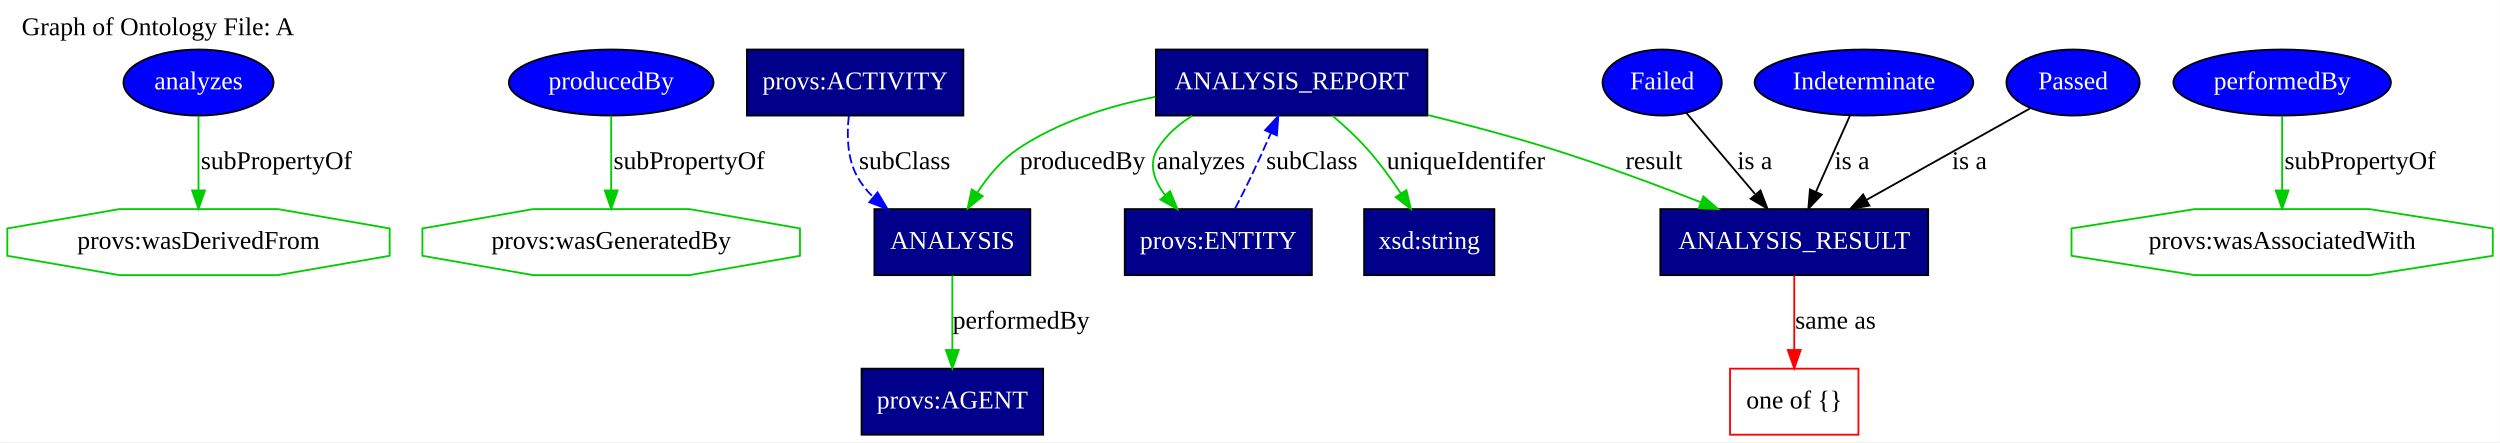
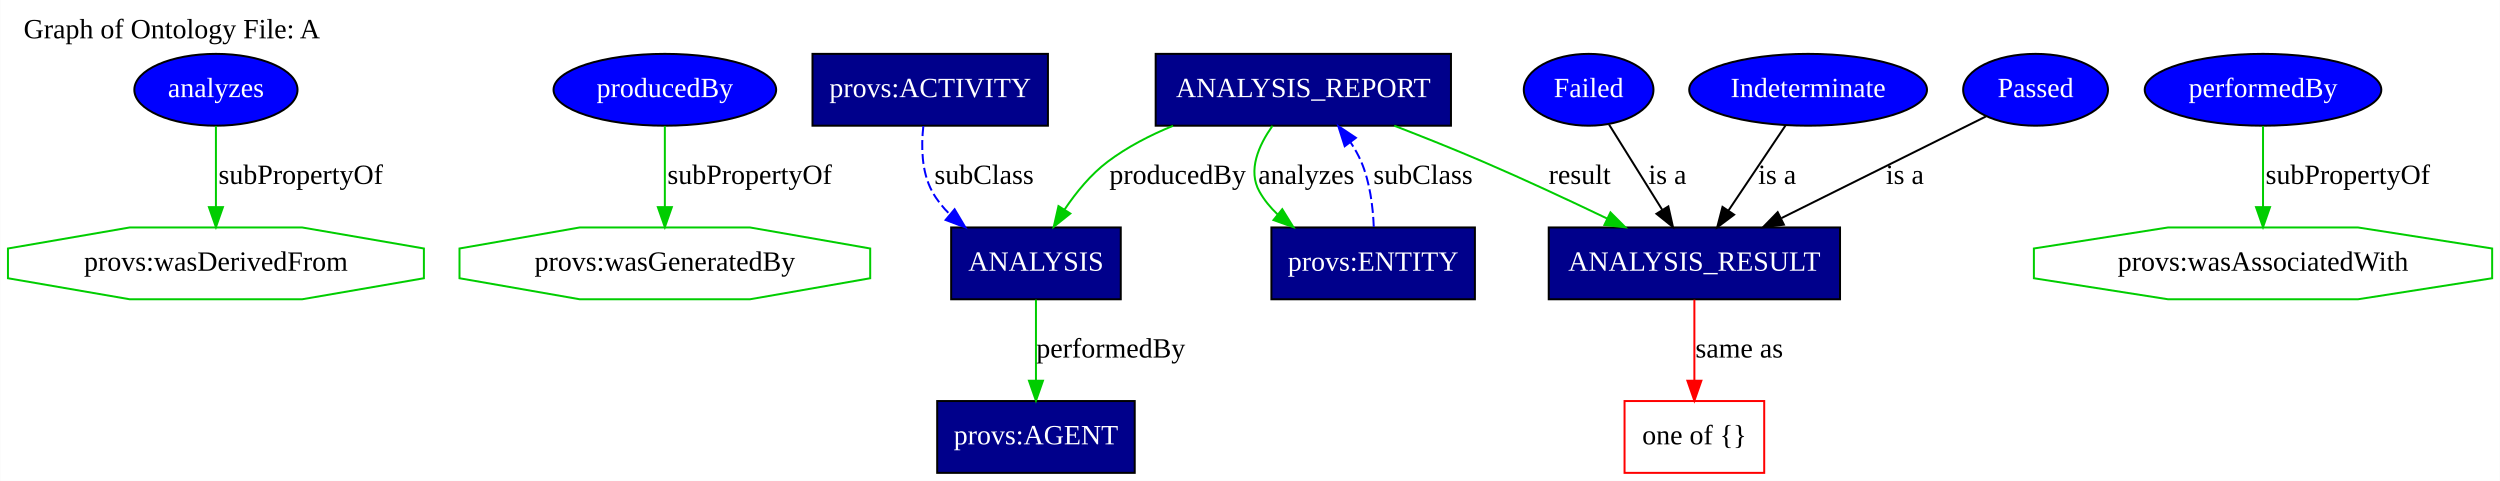
- <svg xmlns="http://www.w3.org/2000/svg" xmlns:xlink="http://www.w3.org/1999/xlink" width="1363pt" height="241pt" viewBox="0.00 0.00 1362.79 241.00">
+ <svg xmlns="http://www.w3.org/2000/svg" xmlns:xlink="http://www.w3.org/1999/xlink" width="1253pt" height="241pt" viewBox="0.00 0.00 1252.79 241.00">
  <g id="graph0" class="graph" transform="scale(1 1) rotate(0) translate(4 237)">
-     <polygon fill="white" stroke="none" points="-4,4 -4,-237 1358.79,-237 1358.79,4 -4,4" />
+     <polygon fill="white" stroke="none" points="-4,4 -4,-237 1248.79,-237 1248.79,4 -4,4" />
    <text text-anchor="middle" x="82" y="-217.8" font-family="Times New Roman,serif" font-size="14.00">Graph of Ontology File: A</text>
    <g id="node1" class="node">
      <ellipse fill="blue" stroke="black" cx="104.117" cy="-192" rx="40.893" ry="18" />
      <text text-anchor="middle" x="104.117" y="-188.3" font-family="Times New Roman,serif" font-size="14.00" fill="white">analyzes</text>
    </g>
    <g id="node2" class="node">
      <g id="a_node2">
        <a xlink:href="file:///C:/sadl/git/RACK/RACK-Ontology/Graphs/PROV-S.owl.svg" xlink:title="provs:wasDerivedFrom">
          <polygon fill="none" stroke="#00cd00" points="208.351,-97.544 208.351,-112.456 147.292,-123 60.942,-123 -0.117,-112.456 -0.117,-97.544 60.942,-87 147.292,-87 208.351,-97.544" />
          <text text-anchor="middle" x="104.117" y="-101.3" font-family="Times New Roman,serif" font-size="14.00">provs:wasDerivedFrom</text>
        </a>
      </g>
    </g>
    <g id="edge1" class="edge">
      <path fill="none" stroke="#00cd00" d="M104.117,-173.799C104.117,-162.163 104.117,-146.548 104.117,-133.237" />
      <polygon fill="#00cd00" stroke="#00cd00" points="107.617,-133.175 104.117,-123.175 100.617,-133.175 107.617,-133.175" />
      <text text-anchor="middle" x="146.617" y="-144.8" font-family="Times New Roman,serif" font-size="14.00">subPropertyOf</text>
    </g>
    <g id="node3" class="node">
      <ellipse fill="blue" stroke="black" cx="329.117" cy="-192" rx="55.79" ry="18" />
      <text text-anchor="middle" x="329.117" y="-188.3" font-family="Times New Roman,serif" font-size="14.00" fill="white">producedBy</text>
    </g>
    <g id="node4" class="node">
      <g id="a_node4">
        <a xlink:href="file:///C:/sadl/git/RACK/RACK-Ontology/Graphs/PROV-S.owl.svg" xlink:title="provs:wasGeneratedBy">
          <polygon fill="none" stroke="#00cd00" points="432.037,-97.544 432.037,-112.456 371.748,-123 286.486,-123 226.197,-112.456 226.197,-97.544 286.486,-87 371.748,-87 432.037,-97.544" />
          <text text-anchor="middle" x="329.117" y="-101.3" font-family="Times New Roman,serif" font-size="14.00">provs:wasGeneratedBy</text>
        </a>
      </g>
    </g>
    <g id="edge2" class="edge">
      <path fill="none" stroke="#00cd00" d="M329.117,-173.799C329.117,-162.163 329.117,-146.548 329.117,-133.237" />
      <polygon fill="#00cd00" stroke="#00cd00" points="332.617,-133.175 329.117,-123.175 325.617,-133.175 332.617,-133.175" />
      <text text-anchor="middle" x="371.617" y="-144.8" font-family="Times New Roman,serif" font-size="14.00">subPropertyOf</text>
    </g>
    <g id="node5" class="node">
      <g id="a_node5">
        <a xlink:href="file:///C:/sadl/git/RACK/RACK-Ontology/Graphs/PROV-S.owl.svg" xlink:title="provs:ACTIVITY">
          <polygon fill="#00008b" stroke="black" points="521.117,-210 403.117,-210 403.117,-174 521.117,-174 521.117,-210" />
          <text text-anchor="middle" x="462.117" y="-188.3" font-family="Times New Roman,serif" font-size="14.00" fill="white">provs:ACTIVITY</text>
        </a>
      </g>
    </g>
    <g id="node6" class="node">
      <polygon fill="#00008b" stroke="black" points="557.617,-123 472.617,-123 472.617,-87 557.617,-87 557.617,-123" />
      <text text-anchor="middle" x="515.117" y="-101.3" font-family="Times New Roman,serif" font-size="14.00" fill="white">ANALYSIS</text>
    </g>
    <g id="edge3" class="edge">
      <path fill="none" stroke="blue" stroke-dasharray="5,2" d="M458.678,-173.788C457.54,-163.649 457.714,-150.91 463.117,-141 465.437,-136.745 468.523,-132.912 472.039,-129.482" />
      <polygon fill="blue" stroke="blue" points="474.346,-132.114 479.751,-123.002 469.843,-126.755 474.346,-132.114" />
      <text text-anchor="middle" x="489.117" y="-144.8" font-family="Times New Roman,serif" font-size="14.00">subClass</text>
    </g>
-     <g id="node17" class="node">
-       <g id="a_node17">
+     <g id="node16" class="node">
+       <g id="a_node16">
        <a xlink:href="file:///C:/sadl/git/RACK/RACK-Ontology/Graphs/PROV-S.owl.svg" xlink:title="provs:AGENT">
          <polygon fill="#00008b" stroke="black" points="564.617,-36 465.617,-36 465.617,-0 564.617,-0 564.617,-36" />
          <text text-anchor="middle" x="515.117" y="-14.3" font-family="Times New Roman,serif" font-size="14.00" fill="white">provs:AGENT</text>
        </a>
      </g>
    </g>
-     <g id="edge12" class="edge">
+     <g id="edge11" class="edge">
      <path fill="none" stroke="#00cd00" d="M515.117,-86.799C515.117,-75.163 515.117,-59.548 515.117,-46.237" />
      <polygon fill="#00cd00" stroke="#00cd00" points="518.617,-46.175 515.117,-36.175 511.617,-46.175 518.617,-46.175" />
      <text text-anchor="middle" x="552.617" y="-57.8" font-family="Times New Roman,serif" font-size="14.00">performedBy</text>
    </g>
    <g id="node7" class="node">
-       <ellipse fill="blue" stroke="black" cx="902.117" cy="-192" rx="32.494" ry="18" />
-       <text text-anchor="middle" x="902.117" y="-188.3" font-family="Times New Roman,serif" font-size="14.00" fill="white">Failed</text>
+       <ellipse fill="blue" stroke="black" cx="792.117" cy="-192" rx="32.494" ry="18" />
+       <text text-anchor="middle" x="792.117" y="-188.3" font-family="Times New Roman,serif" font-size="14.00" fill="white">Failed</text>
    </g>
    <g id="node8" class="node">
-       <polygon fill="#00008b" stroke="black" points="1047.12,-123 901.117,-123 901.117,-87 1047.12,-87 1047.12,-123" />
-       <text text-anchor="middle" x="974.117" y="-101.3" font-family="Times New Roman,serif" font-size="14.00" fill="white">ANALYSIS_RESULT</text>
+       <polygon fill="#00008b" stroke="black" points="918.117,-123 772.117,-123 772.117,-87 918.117,-87 918.117,-123" />
+       <text text-anchor="middle" x="845.117" y="-101.3" font-family="Times New Roman,serif" font-size="14.00" fill="white">ANALYSIS_RESULT</text>
    </g>
    <g id="edge4" class="edge">
-       <path fill="none" stroke="black" d="M915.323,-175.41C925.775,-163.07 940.583,-145.589 952.723,-131.257" />
-       <polygon fill="black" stroke="black" points="955.716,-133.139 959.509,-123.246 950.375,-128.614 955.716,-133.139" />
-       <text text-anchor="middle" x="952.617" y="-144.8" font-family="Times New Roman,serif" font-size="14.00">is a</text>
+       <path fill="none" stroke="black" d="M802.336,-174.611C809.886,-162.502 820.316,-145.774 828.987,-131.868" />
+       <polygon fill="black" stroke="black" points="832.062,-133.551 834.384,-123.214 826.123,-129.848 832.062,-133.551" />
+       <text text-anchor="middle" x="831.617" y="-144.8" font-family="Times New Roman,serif" font-size="14.00">is a</text>
    </g>
    <g id="node9" class="node">
-       <polygon fill="none" stroke="red" points="1009.12,-36 939.117,-36 939.117,-0 1009.12,-0 1009.12,-36" />
-       <text text-anchor="middle" x="974.117" y="-14.3" font-family="Times New Roman,serif" font-size="14.00">one of {}</text>
+       <polygon fill="none" stroke="red" points="880.117,-36 810.117,-36 810.117,-0 880.117,-0 880.117,-36" />
+       <text text-anchor="middle" x="845.117" y="-14.3" font-family="Times New Roman,serif" font-size="14.00">one of {}</text>
    </g>
    <g id="edge5" class="edge">
-       <path fill="none" stroke="red" d="M974.117,-86.799C974.117,-75.163 974.117,-59.548 974.117,-46.237" />
-       <polygon fill="red" stroke="red" points="977.617,-46.175 974.117,-36.175 970.617,-46.175 977.617,-46.175" />
-       <text text-anchor="middle" x="996.617" y="-57.8" font-family="Times New Roman,serif" font-size="14.00">same as</text>
+       <path fill="none" stroke="red" d="M845.117,-86.799C845.117,-75.163 845.117,-59.548 845.117,-46.237" />
+       <polygon fill="red" stroke="red" points="848.617,-46.175 845.117,-36.175 841.617,-46.175 848.617,-46.175" />
+       <text text-anchor="middle" x="867.617" y="-57.8" font-family="Times New Roman,serif" font-size="14.00">same as</text>
    </g>
    <g id="node10" class="node">
-       <ellipse fill="blue" stroke="black" cx="1012.12" cy="-192" rx="59.59" ry="18" />
-       <text text-anchor="middle" x="1012.12" y="-188.3" font-family="Times New Roman,serif" font-size="14.00" fill="white">Indeterminate</text>
+       <ellipse fill="blue" stroke="black" cx="902.117" cy="-192" rx="59.59" ry="18" />
+       <text text-anchor="middle" x="902.117" y="-188.3" font-family="Times New Roman,serif" font-size="14.00" fill="white">Indeterminate</text>
    </g>
    <g id="edge6" class="edge">
-       <path fill="none" stroke="black" d="M1004.43,-173.799C999.122,-161.932 991.967,-145.928 985.941,-132.449" />
-       <polygon fill="black" stroke="black" points="989.072,-130.876 981.795,-123.175 982.681,-133.733 989.072,-130.876" />
-       <text text-anchor="middle" x="1005.62" y="-144.8" font-family="Times New Roman,serif" font-size="14.00">is a</text>
+       <path fill="none" stroke="black" d="M890.856,-174.207C882.711,-162.062 871.559,-145.431 862.306,-131.633" />
+       <polygon fill="black" stroke="black" points="865.026,-129.405 856.55,-123.049 859.213,-133.304 865.026,-129.405" />
+       <text text-anchor="middle" x="886.617" y="-144.8" font-family="Times New Roman,serif" font-size="14.00">is a</text>
    </g>
    <g id="node11" class="node">
-       <ellipse fill="blue" stroke="black" cx="1126.12" cy="-192" rx="36.294" ry="18" />
-       <text text-anchor="middle" x="1126.12" y="-188.3" font-family="Times New Roman,serif" font-size="14.00" fill="white">Passed</text>
+       <ellipse fill="blue" stroke="black" cx="1016.12" cy="-192" rx="36.294" ry="18" />
+       <text text-anchor="middle" x="1016.12" y="-188.3" font-family="Times New Roman,serif" font-size="14.00" fill="white">Passed</text>
    </g>
    <g id="edge7" class="edge">
-       <path fill="none" stroke="black" d="M1102.7,-177.905C1078.95,-164.626 1041.78,-143.836 1013.49,-128.02" />
-       <polygon fill="black" stroke="black" points="1015.09,-124.901 1004.65,-123.075 1011.67,-131.01 1015.09,-124.901" />
-       <text text-anchor="middle" x="1069.62" y="-144.8" font-family="Times New Roman,serif" font-size="14.00">is a</text>
+       <path fill="none" stroke="black" d="M991.252,-178.64C964.442,-165.314 921.245,-143.841 888.755,-127.691" />
+       <polygon fill="black" stroke="black" points="889.985,-124.394 879.472,-123.077 886.869,-130.663 889.985,-124.394" />
+       <text text-anchor="middle" x="950.617" y="-144.8" font-family="Times New Roman,serif" font-size="14.00">is a</text>
    </g>
    <g id="node12" class="node">
-       <ellipse fill="blue" stroke="black" cx="1240.12" cy="-192" rx="59.29" ry="18" />
-       <text text-anchor="middle" x="1240.12" y="-188.3" font-family="Times New Roman,serif" font-size="14.00" fill="white">performedBy</text>
+       <ellipse fill="blue" stroke="black" cx="1130.12" cy="-192" rx="59.29" ry="18" />
+       <text text-anchor="middle" x="1130.12" y="-188.3" font-family="Times New Roman,serif" font-size="14.00" fill="white">performedBy</text>
    </g>
    <g id="node13" class="node">
      <g id="a_node13">
        <a xlink:href="file:///C:/sadl/git/RACK/RACK-Ontology/Graphs/PROV-S.owl.svg" xlink:title="provs:wasAssociatedWith">
-           <polygon fill="none" stroke="#00cd00" points="1354.96,-97.544 1354.96,-112.456 1287.68,-123 1192.55,-123 1125.28,-112.456 1125.28,-97.544 1192.55,-87 1287.68,-87 1354.96,-97.544" />
-           <text text-anchor="middle" x="1240.12" y="-101.3" font-family="Times New Roman,serif" font-size="14.00">provs:wasAssociatedWith</text>
+           <polygon fill="none" stroke="#00cd00" points="1244.96,-97.544 1244.96,-112.456 1177.68,-123 1082.55,-123 1015.28,-112.456 1015.28,-97.544 1082.55,-87 1177.68,-87 1244.96,-97.544" />
+           <text text-anchor="middle" x="1130.12" y="-101.3" font-family="Times New Roman,serif" font-size="14.00">provs:wasAssociatedWith</text>
        </a>
      </g>
    </g>
    <g id="edge8" class="edge">
-       <path fill="none" stroke="#00cd00" d="M1240.12,-173.799C1240.12,-162.163 1240.12,-146.548 1240.12,-133.237" />
-       <polygon fill="#00cd00" stroke="#00cd00" points="1243.62,-133.175 1240.12,-123.175 1236.62,-133.175 1243.62,-133.175" />
-       <text text-anchor="middle" x="1282.62" y="-144.8" font-family="Times New Roman,serif" font-size="14.00">subPropertyOf</text>
+       <path fill="none" stroke="#00cd00" d="M1130.12,-173.799C1130.12,-162.163 1130.12,-146.548 1130.12,-133.237" />
+       <polygon fill="#00cd00" stroke="#00cd00" points="1133.62,-133.175 1130.12,-123.175 1126.62,-133.175 1133.62,-133.175" />
+       <text text-anchor="middle" x="1172.62" y="-144.8" font-family="Times New Roman,serif" font-size="14.00">subPropertyOf</text>
    </g>
    <g id="node14" class="node">
      <g id="a_node14">
        <a xlink:href="file:///C:/sadl/git/RACK/RACK-Ontology/Graphs/PROV-S.owl.svg" xlink:title="provs:ENTITY">
-           <polygon fill="#00008b" stroke="black" points="711.117,-123 609.117,-123 609.117,-87 711.117,-87 711.117,-123" />
-           <text text-anchor="middle" x="660.117" y="-101.3" font-family="Times New Roman,serif" font-size="14.00" fill="white">provs:ENTITY</text>
+           <polygon fill="#00008b" stroke="black" points="735.117,-123 633.117,-123 633.117,-87 735.117,-87 735.117,-123" />
+           <text text-anchor="middle" x="684.117" y="-101.3" font-family="Times New Roman,serif" font-size="14.00" fill="white">provs:ENTITY</text>
        </a>
      </g>
    </g>
    <g id="node15" class="node">
-       <polygon fill="#00008b" stroke="black" points="774.117,-210 626.117,-210 626.117,-174 774.117,-174 774.117,-210" />
-       <text text-anchor="middle" x="700.117" y="-188.3" font-family="Times New Roman,serif" font-size="14.00" fill="white">ANALYSIS_REPORT</text>
+       <polygon fill="#00008b" stroke="black" points="723.117,-210 575.117,-210 575.117,-174 723.117,-174 723.117,-210" />
+       <text text-anchor="middle" x="649.117" y="-188.3" font-family="Times New Roman,serif" font-size="14.00" fill="white">ANALYSIS_REPORT</text>
    </g>
    <g id="edge9" class="edge">
-       <path fill="none" stroke="blue" stroke-dasharray="5,2" d="M669.299,-123.343C672.193,-128.943 675.354,-135.202 678.117,-141 681.732,-148.585 685.479,-156.908 688.835,-164.55" />
-       <polygon fill="blue" stroke="blue" points="685.641,-165.982 692.836,-173.759 692.061,-163.193 685.641,-165.982" />
-       <text text-anchor="middle" x="711.117" y="-144.8" font-family="Times New Roman,serif" font-size="14.00">subClass</text>
+       <path fill="none" stroke="blue" stroke-dasharray="5,2" d="M684.429,-123.288C684.033,-133.217 682.533,-145.717 678.117,-156 676.704,-159.29 674.881,-162.513 672.837,-165.59" />
+       <polygon fill="blue" stroke="blue" points="669.869,-163.713 666.652,-173.808 675.462,-167.923 669.869,-163.713" />
+       <text text-anchor="middle" x="709.117" y="-144.8" font-family="Times New Roman,serif" font-size="14.00">subClass</text>
    </g>
    <g id="edge10" class="edge">
-       <path fill="none" stroke="#00cd00" d="M625.798,-184.213C600.509,-179.239 573.105,-170.682 551.117,-156 542.043,-149.941 534.485,-140.773 528.675,-131.935" />
-       <polygon fill="#00cd00" stroke="#00cd00" points="531.637,-130.068 523.457,-123.334 525.652,-133.699 531.637,-130.068" />
+       <path fill="none" stroke="#00cd00" d="M583.815,-173.94C572.282,-169.229 560.863,-163.331 551.117,-156 542.615,-149.605 535.286,-140.633 529.501,-132.051" />
+       <polygon fill="#00cd00" stroke="#00cd00" points="532.332,-129.978 524.048,-123.373 526.405,-133.702 532.332,-129.978" />
      <text text-anchor="middle" x="586.117" y="-144.8" font-family="Times New Roman,serif" font-size="14.00">producedBy</text>
    </g>
-     <g id="edge14" class="edge">
-       <path fill="none" stroke="#00cd00" d="M774.475,-174.258C796.108,-168.926 819.682,-162.665 841.117,-156 868.567,-147.465 898.585,-136.34 923.145,-126.751" />
-       <polygon fill="#00cd00" stroke="#00cd00" points="924.594,-129.942 932.618,-123.024 922.031,-123.428 924.594,-129.942" />
-       <text text-anchor="middle" x="897.617" y="-144.8" font-family="Times New Roman,serif" font-size="14.00">result</text>
+     <g id="edge13" class="edge">
+       <path fill="none" stroke="#00cd00" d="M694.691,-173.987C708.997,-168.457 724.792,-162.155 739.117,-156 759.842,-147.095 782.495,-136.526 801.52,-127.405" />
+       <polygon fill="#00cd00" stroke="#00cd00" points="803.054,-130.55 810.544,-123.056 800.016,-124.244 803.054,-130.55" />
+       <text text-anchor="middle" x="787.617" y="-144.8" font-family="Times New Roman,serif" font-size="14.00">result</text>
    </g>
-     <g id="edge13" class="edge">
-       <path fill="none" stroke="#00cd00" d="M645.887,-173.869C638.435,-169.23 631.759,-163.374 627.117,-156 621.881,-147.682 625.007,-138.692 631.035,-130.659" />
-       <polygon fill="#00cd00" stroke="#00cd00" points="633.808,-132.808 637.829,-123.006 628.573,-128.161 633.808,-132.808" />
+     <g id="edge12" class="edge">
+       <path fill="none" stroke="#00cd00" d="M633.672,-173.945C626.69,-164.094 621.19,-151.594 627.117,-141 629.507,-136.728 632.656,-132.913 636.248,-129.522" />
+       <polygon fill="#00cd00" stroke="#00cd00" points="638.565,-132.15 644.145,-123.144 634.166,-126.705 638.565,-132.15" />
      <text text-anchor="middle" x="650.617" y="-144.8" font-family="Times New Roman,serif" font-size="14.00">analyzes</text>
-     </g>
-     <g id="node16" class="node">
-       <g id="a_node16">
-         <a xlink:href="file:///C:/sadl/git/RACK/RACK-Ontology/Graphs/XMLSchema.svg" xlink:title="xsd:string">
-           <polygon fill="#00008b" stroke="black" points="810.617,-123 739.617,-123 739.617,-87 810.617,-87 810.617,-123" />
-           <text text-anchor="middle" x="775.117" y="-101.3" font-family="Times New Roman,serif" font-size="14.00" fill="white">xsd:string</text>
-         </a>
-       </g>
-     </g>
-     <g id="edge11" class="edge">
-       <path fill="none" stroke="#00cd00" d="M722.387,-173.849C728.759,-168.461 735.496,-162.273 741.117,-156 747.805,-148.537 754.233,-139.686 759.666,-131.521" />
-       <polygon fill="#00cd00" stroke="#00cd00" points="762.663,-133.331 765.134,-123.028 756.778,-129.541 762.663,-133.331" />
-       <text text-anchor="middle" x="795.117" y="-144.8" font-family="Times New Roman,serif" font-size="14.00">uniqueIdentifer</text>
    </g>
  </g>
</svg>
